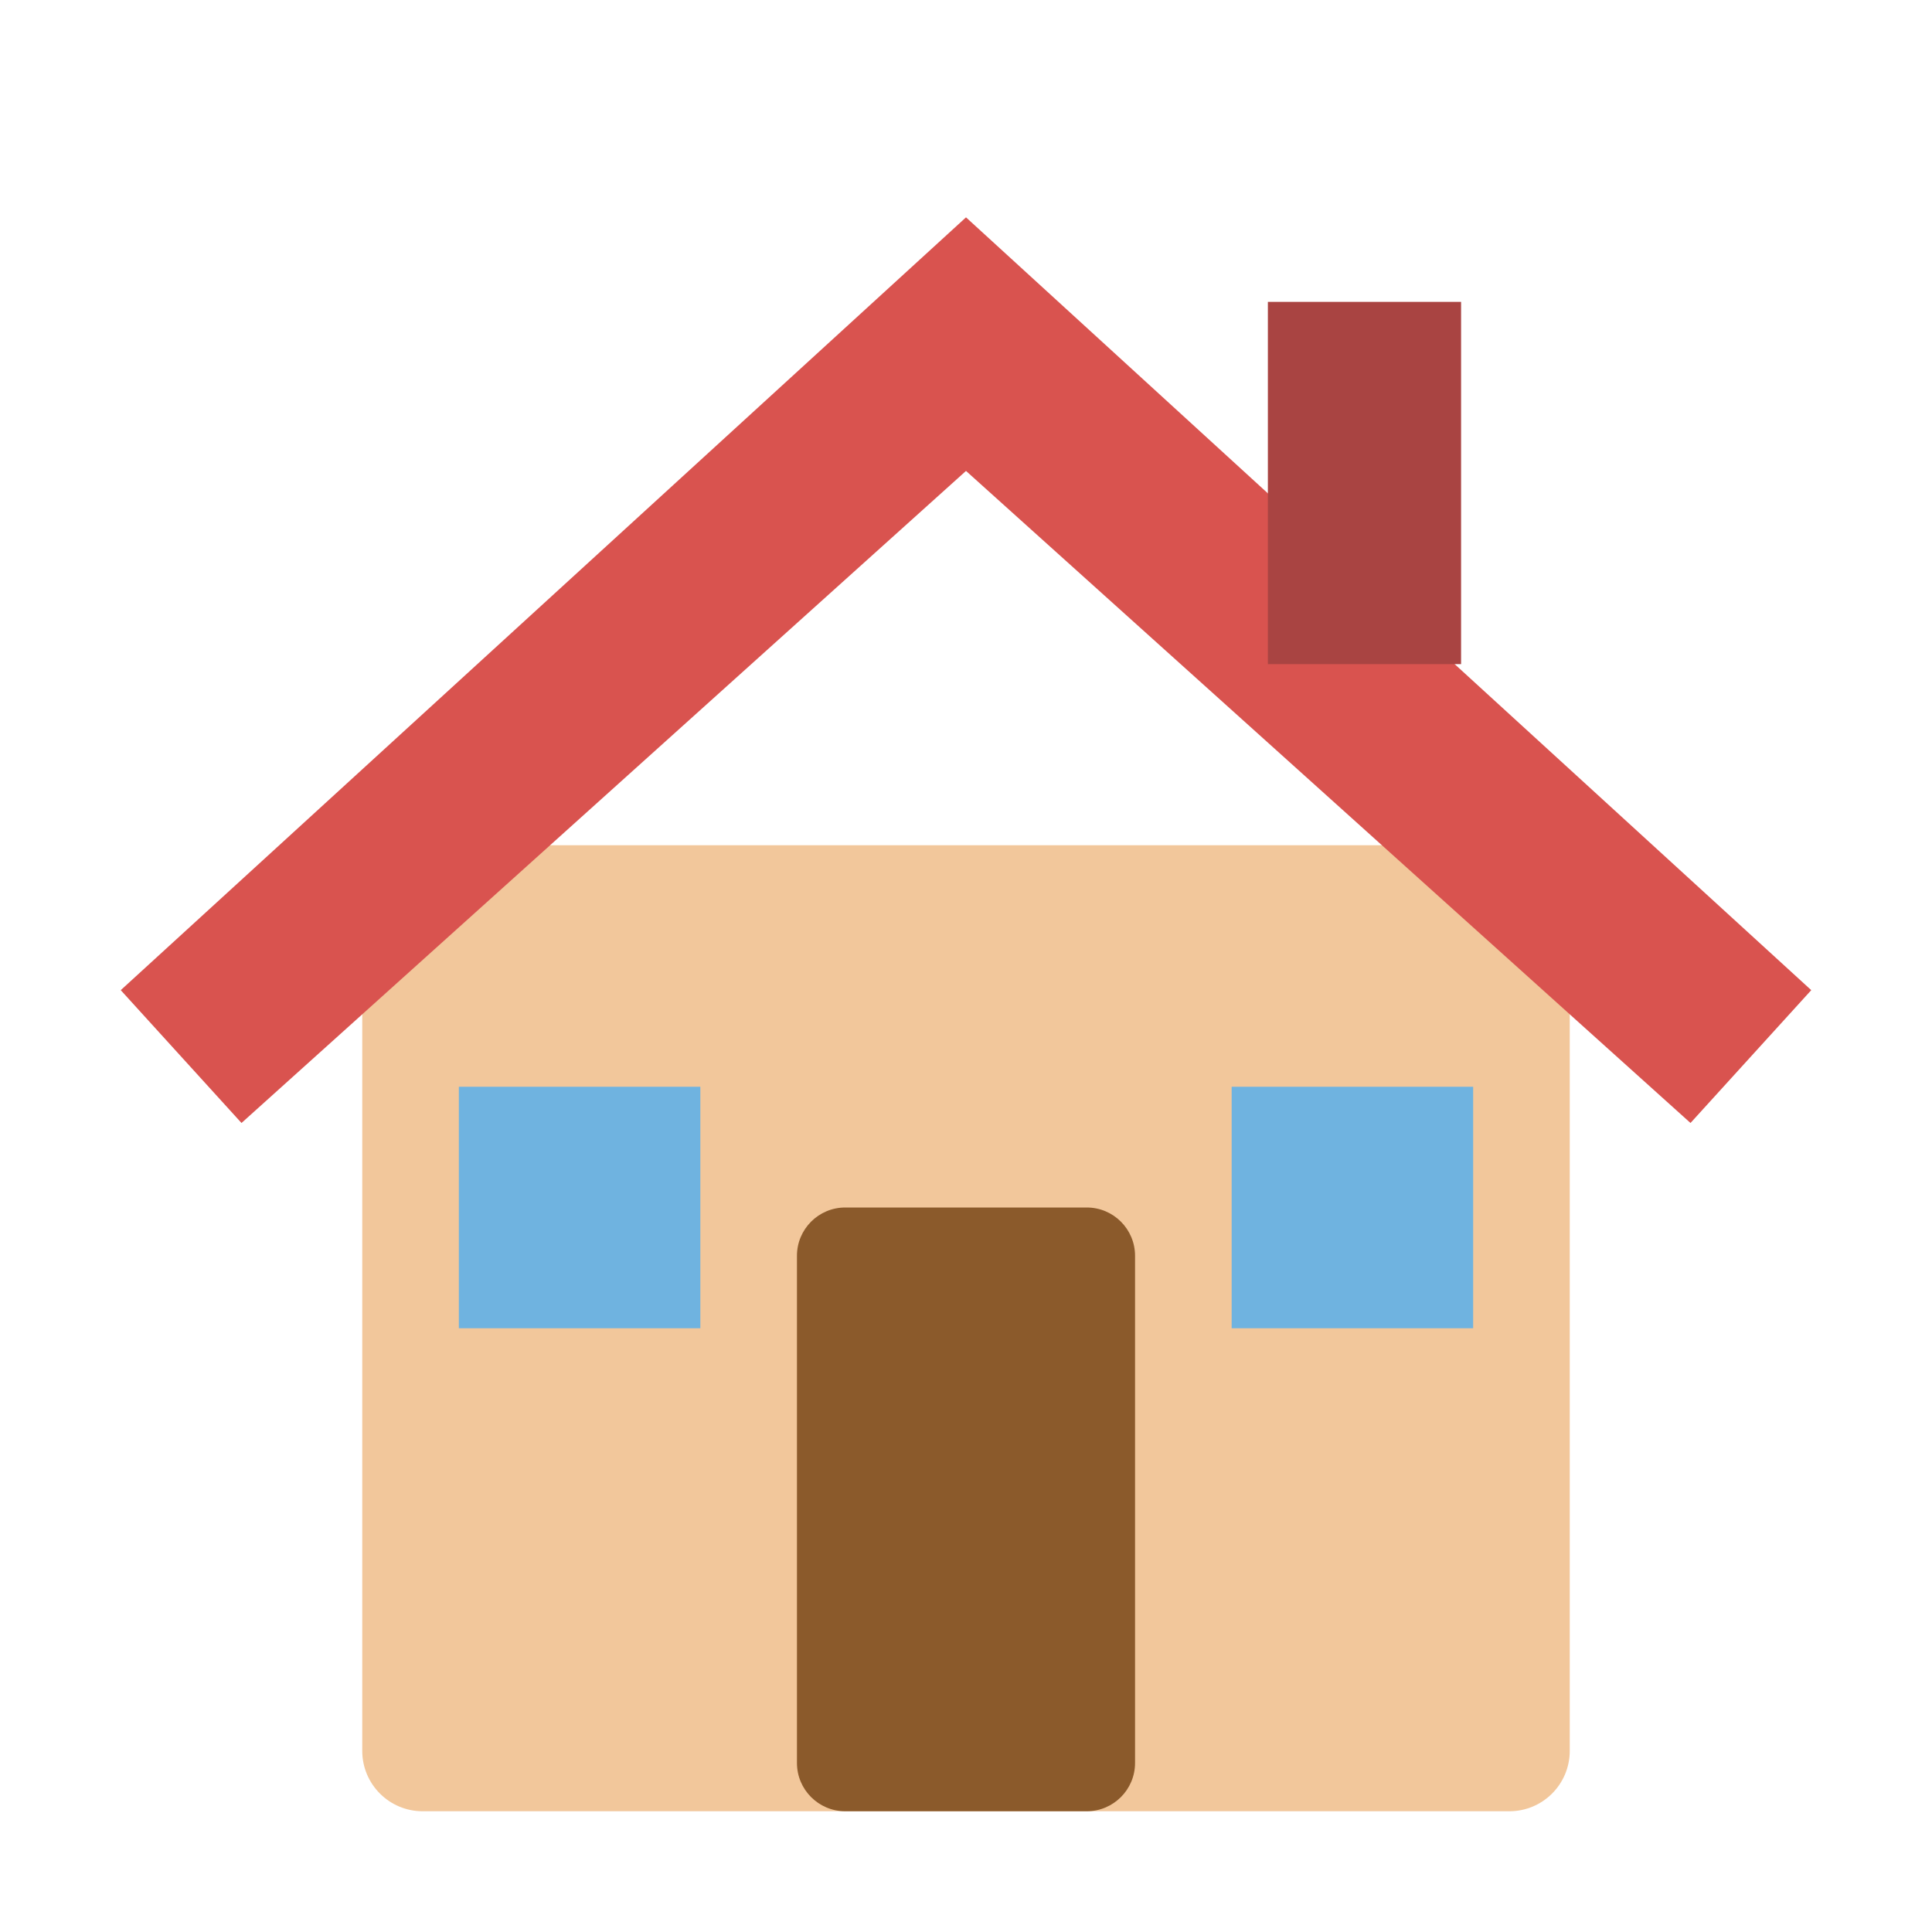
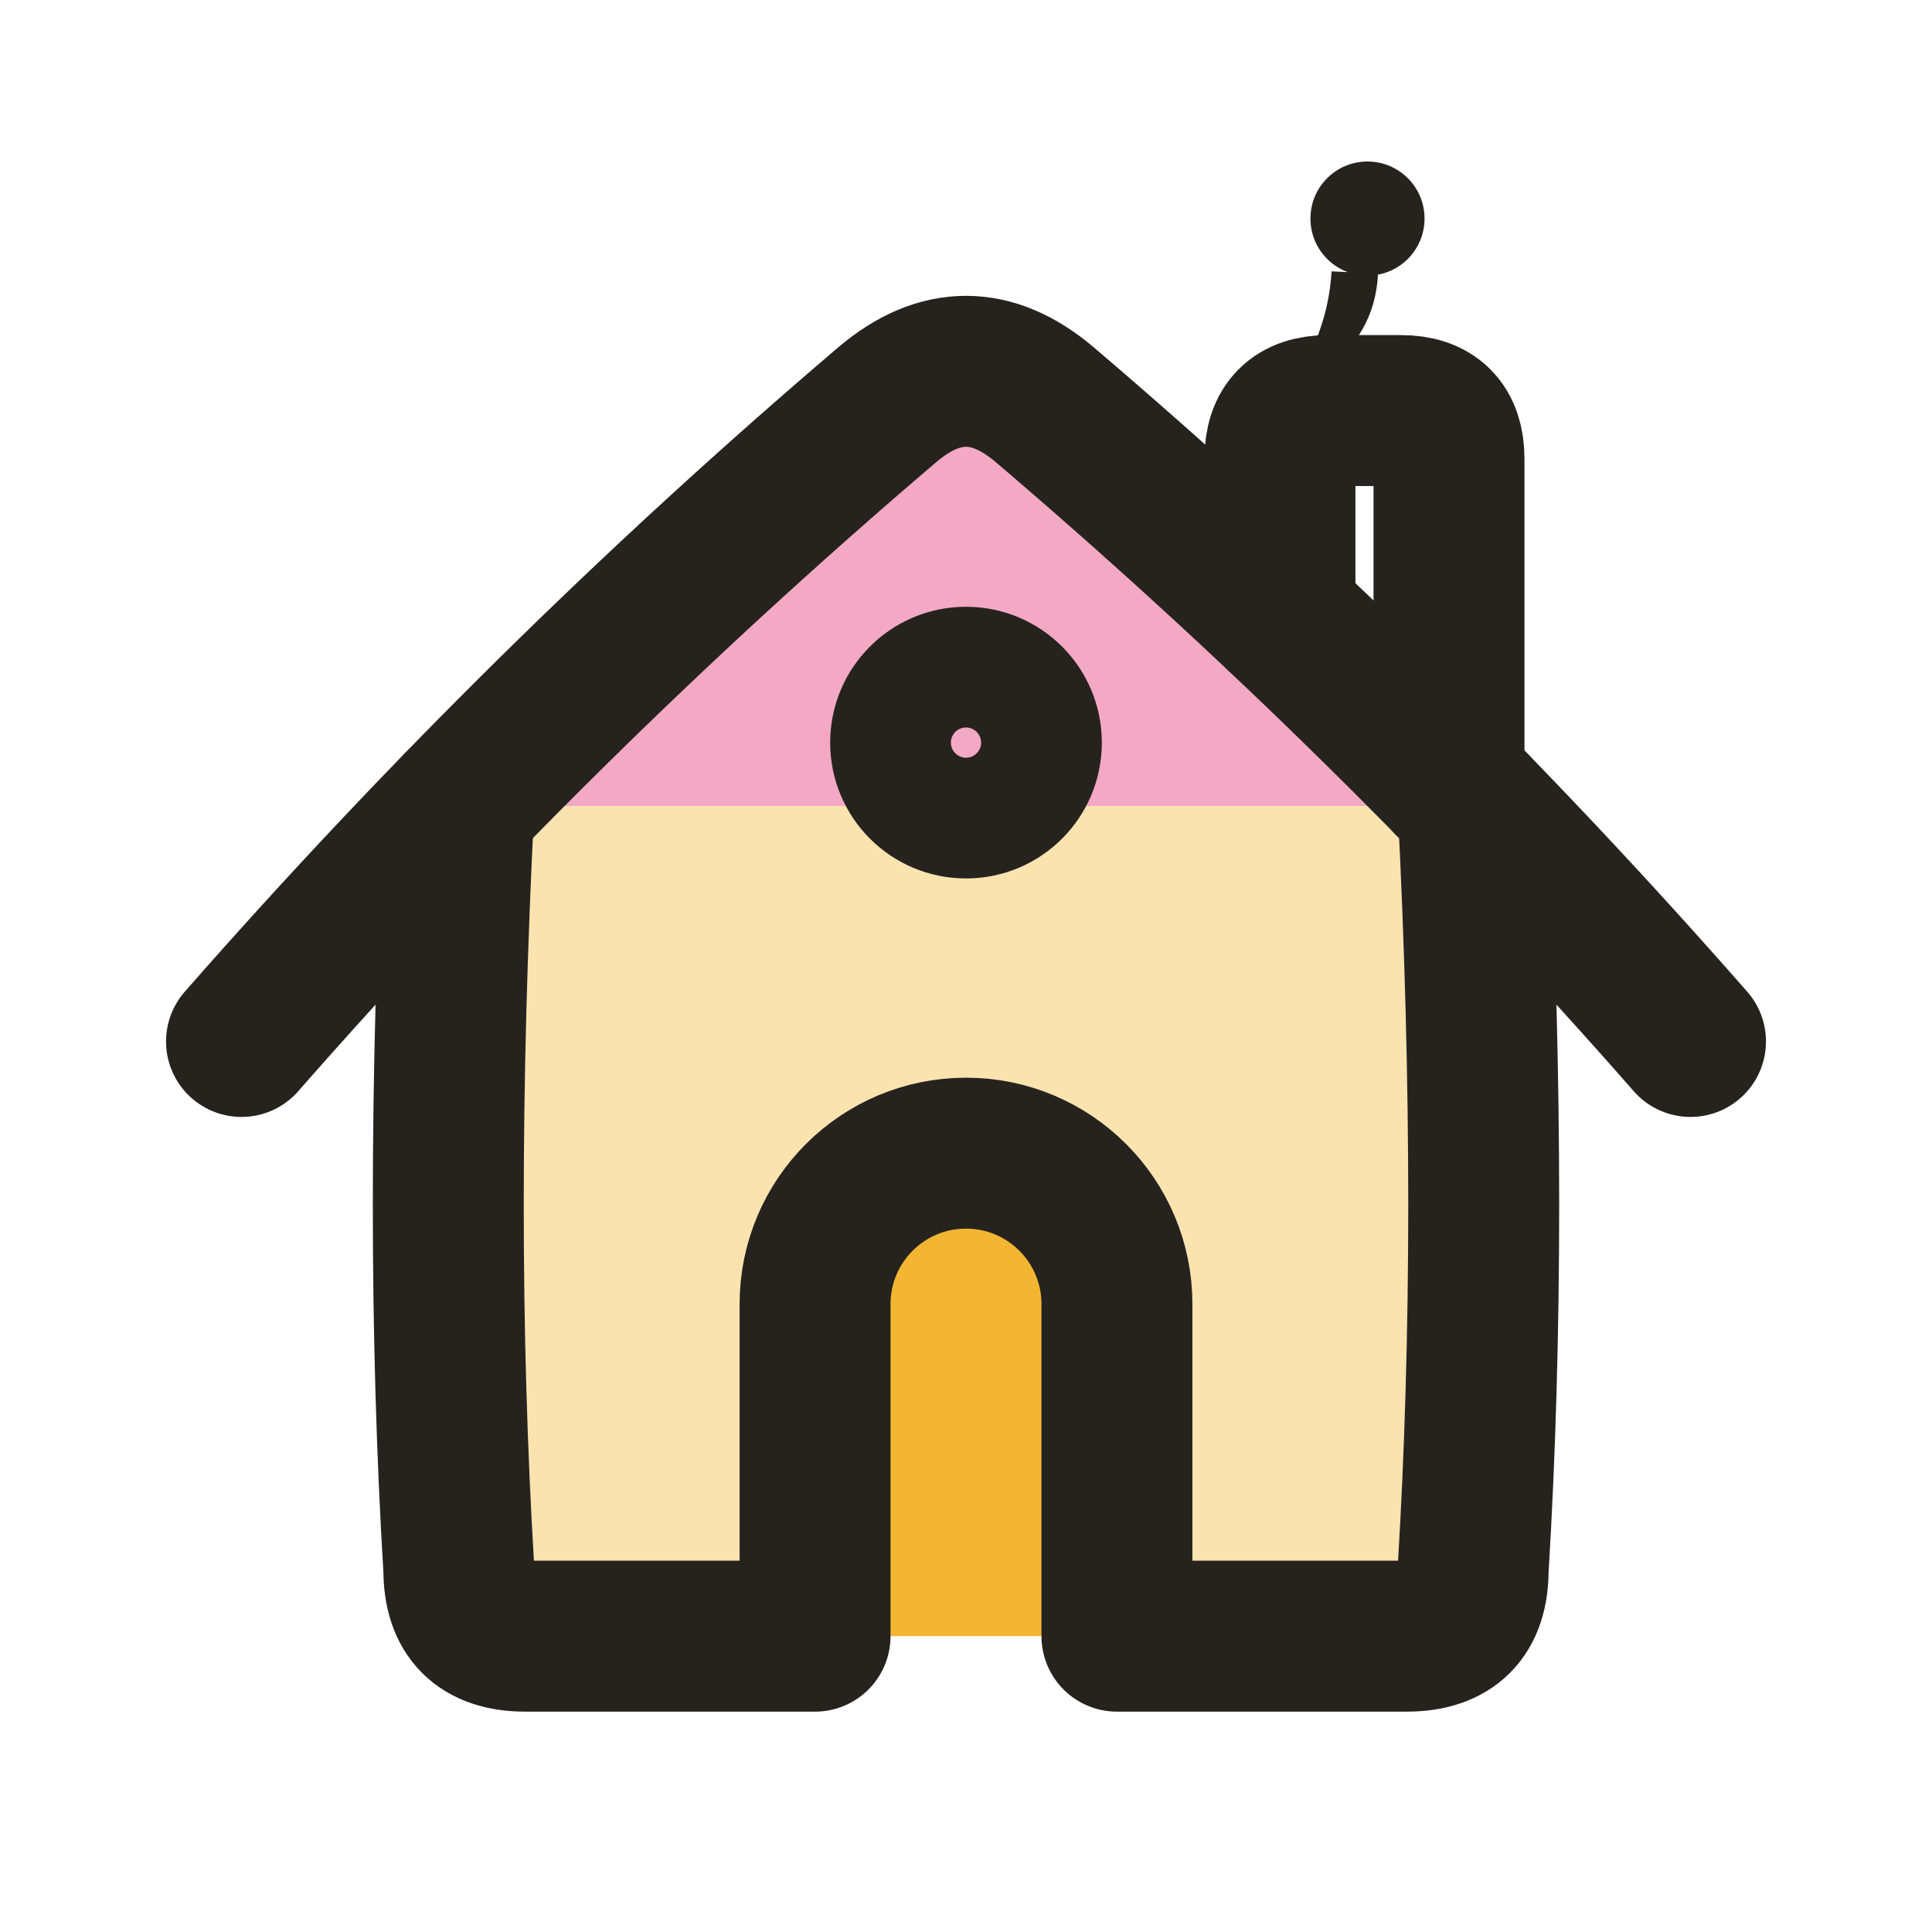
- <svg xmlns="http://www.w3.org/2000/svg" viewBox="0 0 16 16">
-   <rect x="3" y="7" width="10" height="8" rx="0.5" fill="#f2c79b" />
-   <path d="M1 8.2 8 1.8l7 6.4-1 1.1L8 3.9 2 9.3z" fill="#d9534f" />
-   <rect x="10.5" y="2.5" width="1.6" height="3" fill="#a94442" />
-   <rect x="6.6" y="10" width="2.8" height="5" rx="0.4" fill="#8b5a2b" />
-   <rect x="3.8" y="9" width="2" height="2" fill="#6fb3e0" />
-   <rect x="10.2" y="9" width="2" height="2" fill="#6fb3e0" />
+ <svg xmlns="http://www.w3.org/2000/svg" viewBox="0 0 64 64">
+   <path d="M15.2 26.7 L32 11.5 L48.8 26.7 Z" fill="#f3a9c4" />
+   <path d="M15.2 26.7 H48.8 V54.2 H37 V43.2 A5 5 0 0 0 27 43.2 V54.2 H15.2 Z" fill="#fbe3b0" />
+   <path d="M27 54.2 V43.2 A5 5 0 0 1 37 43.2 V54.2 Z" fill="#f2b632" />
+   <g fill="none" stroke="#26231f" stroke-width="5" stroke-linecap="round" stroke-linejoin="round">
+     <path d="M8 34.5 Q17.93 23.17 29.4 13.4 Q32 11.2 34.6 13.4 Q46.07 23.17 56 34.5" />
+     <path d="M42.4 20.39 V15.2 Q42.4 13.6 44 13.6 H46.4 Q48 13.6 48 15.2 V25.88" />
+     <path d="M15.2 26.7 Q14.5 40.45 15.2 52 Q15.2 54.2 17.4 54.2 H27 V43.2 A5 5 0 0 1 37 43.2 V54.2 H46.6 Q48.8 54.2 48.8 52 Q49.5 40.45 48.8 26.7" />
+     <circle cx="32" cy="24.6" r="2.5" stroke-width="4.0" />
+   </g>
+   <g fill="#26231f" transform="translate(45.3 12) scale(0.7) translate(-45.3 -12)">
+     <path d="M48 5.2a2.7 2.7 0 1 1-5.4 0 2.7 2.7 0 0 1 5.4 0Zm-2.2 2.6c-.1 2-1 3.5-2.6 4.6-.4.3-.9-.1-.7-.6.6-1.3 1-2.5 1.1-4.1Z" />
+   </g>
</svg>
